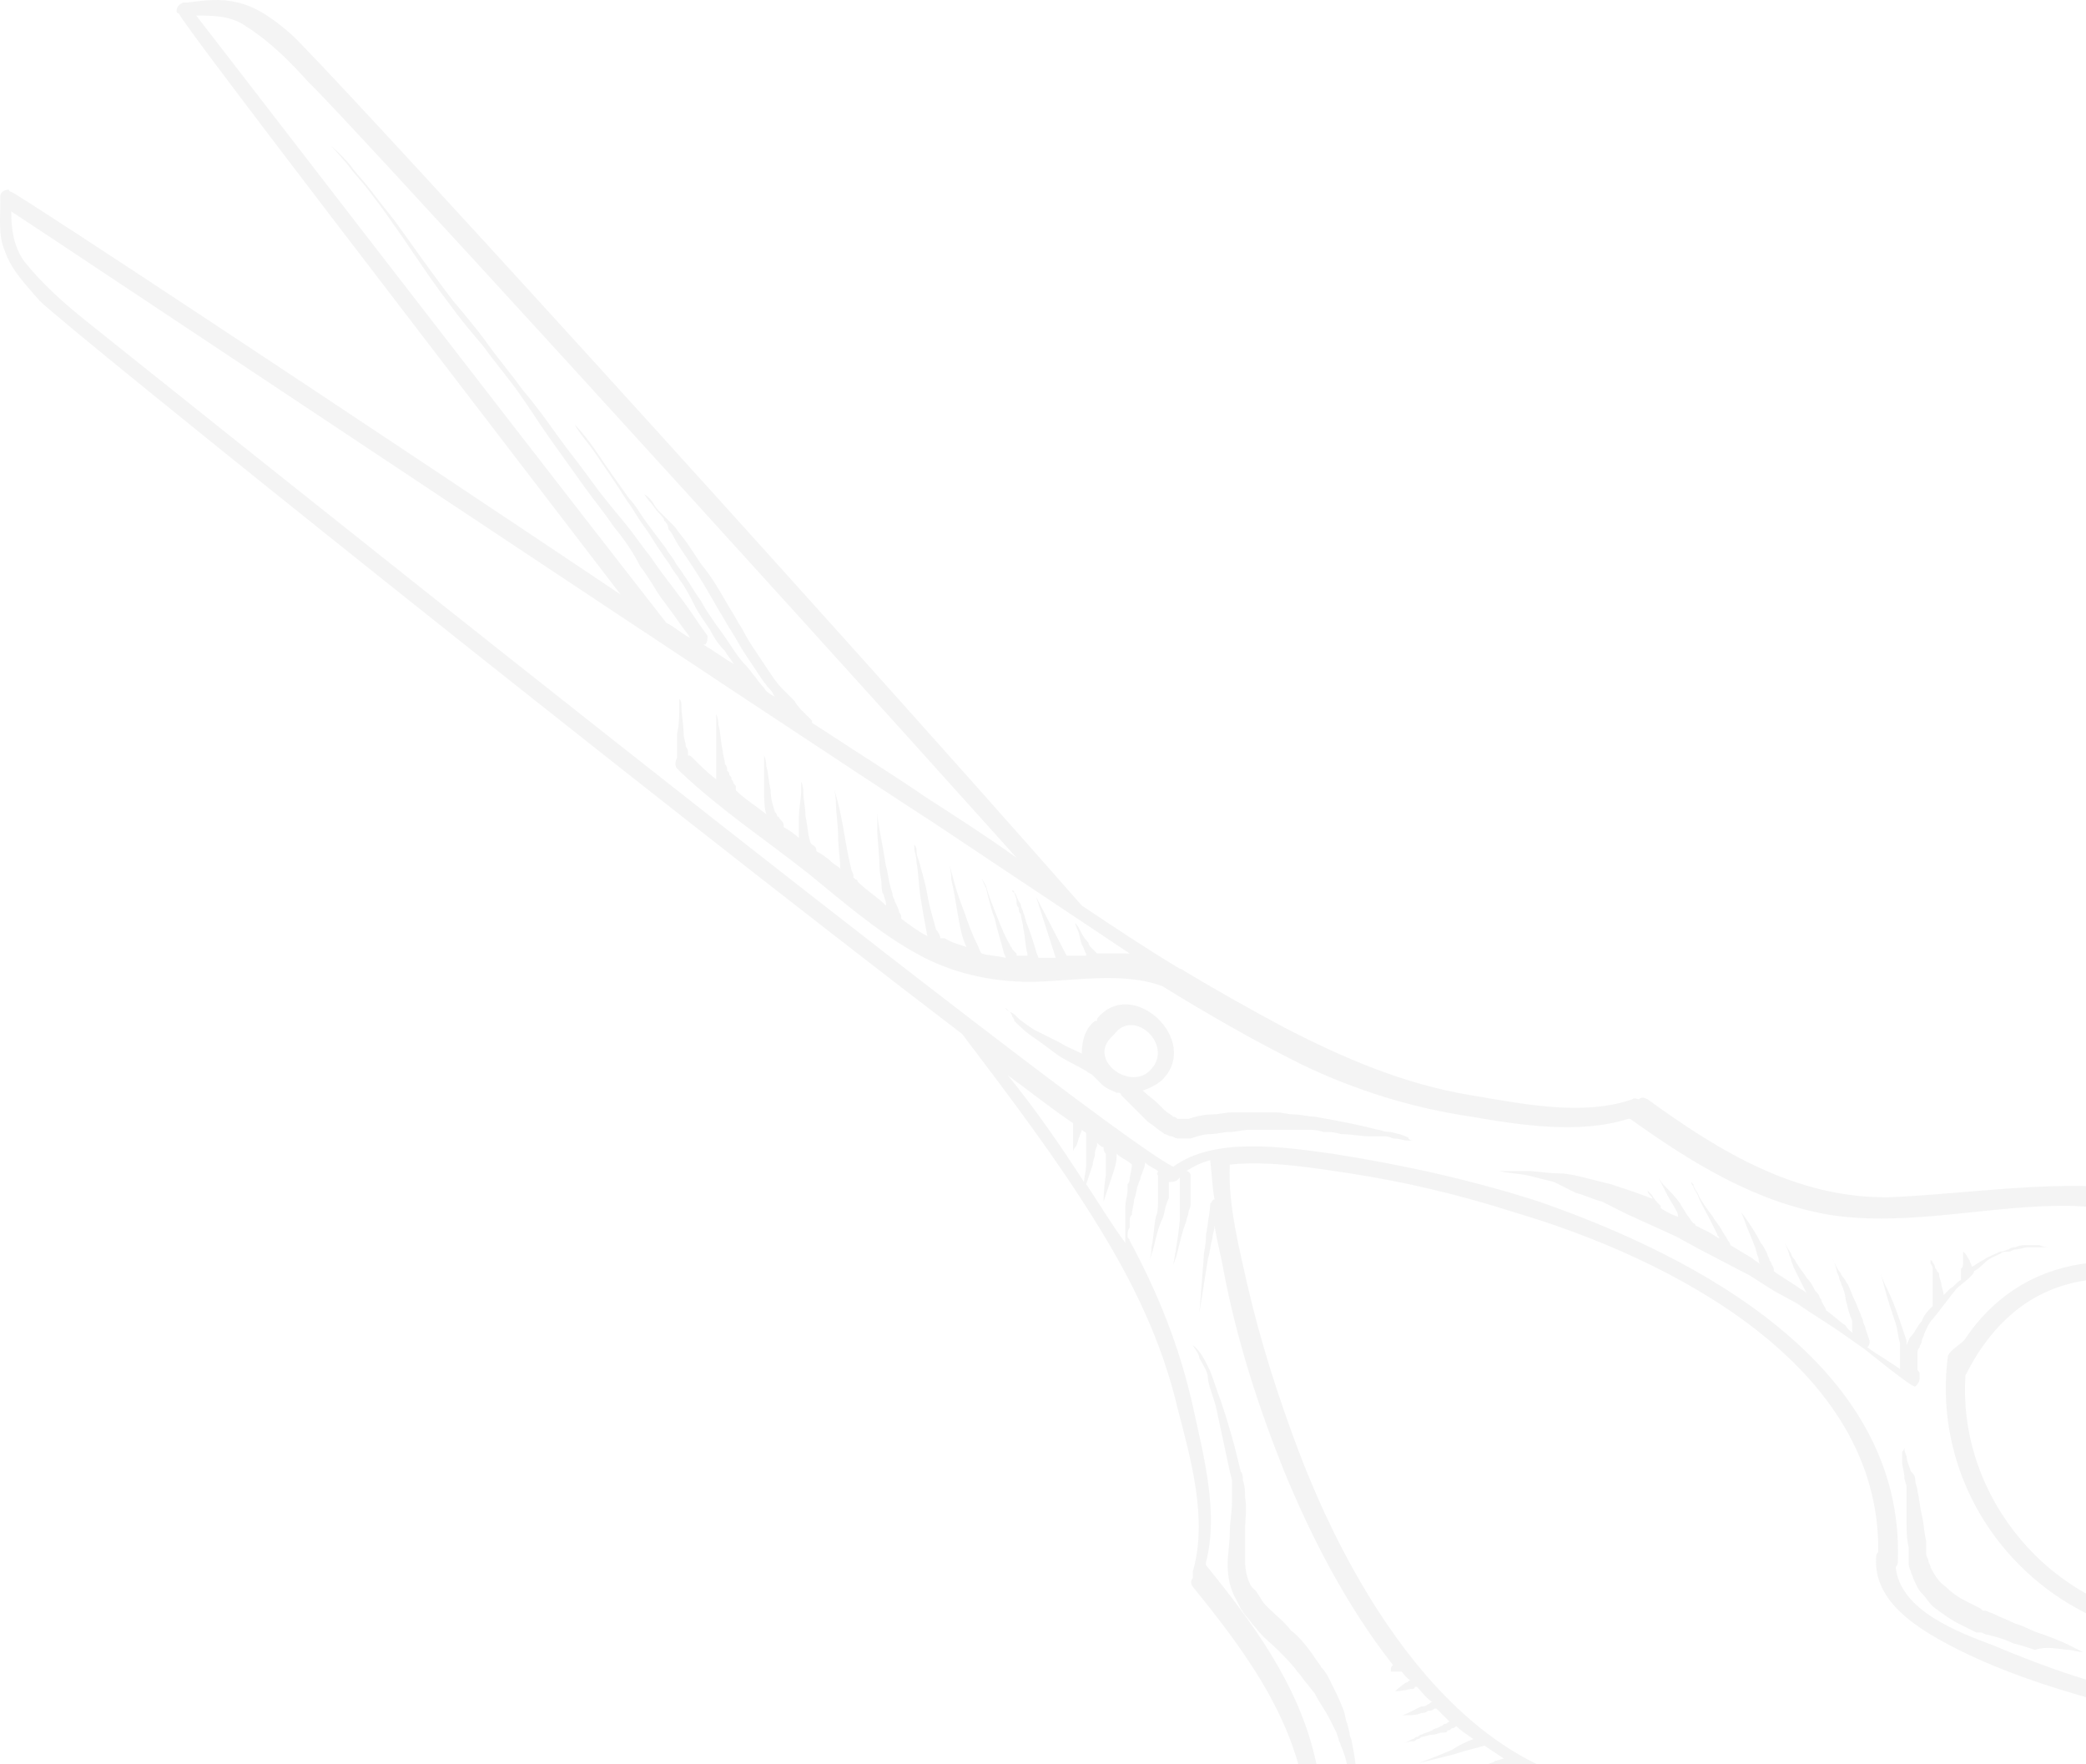
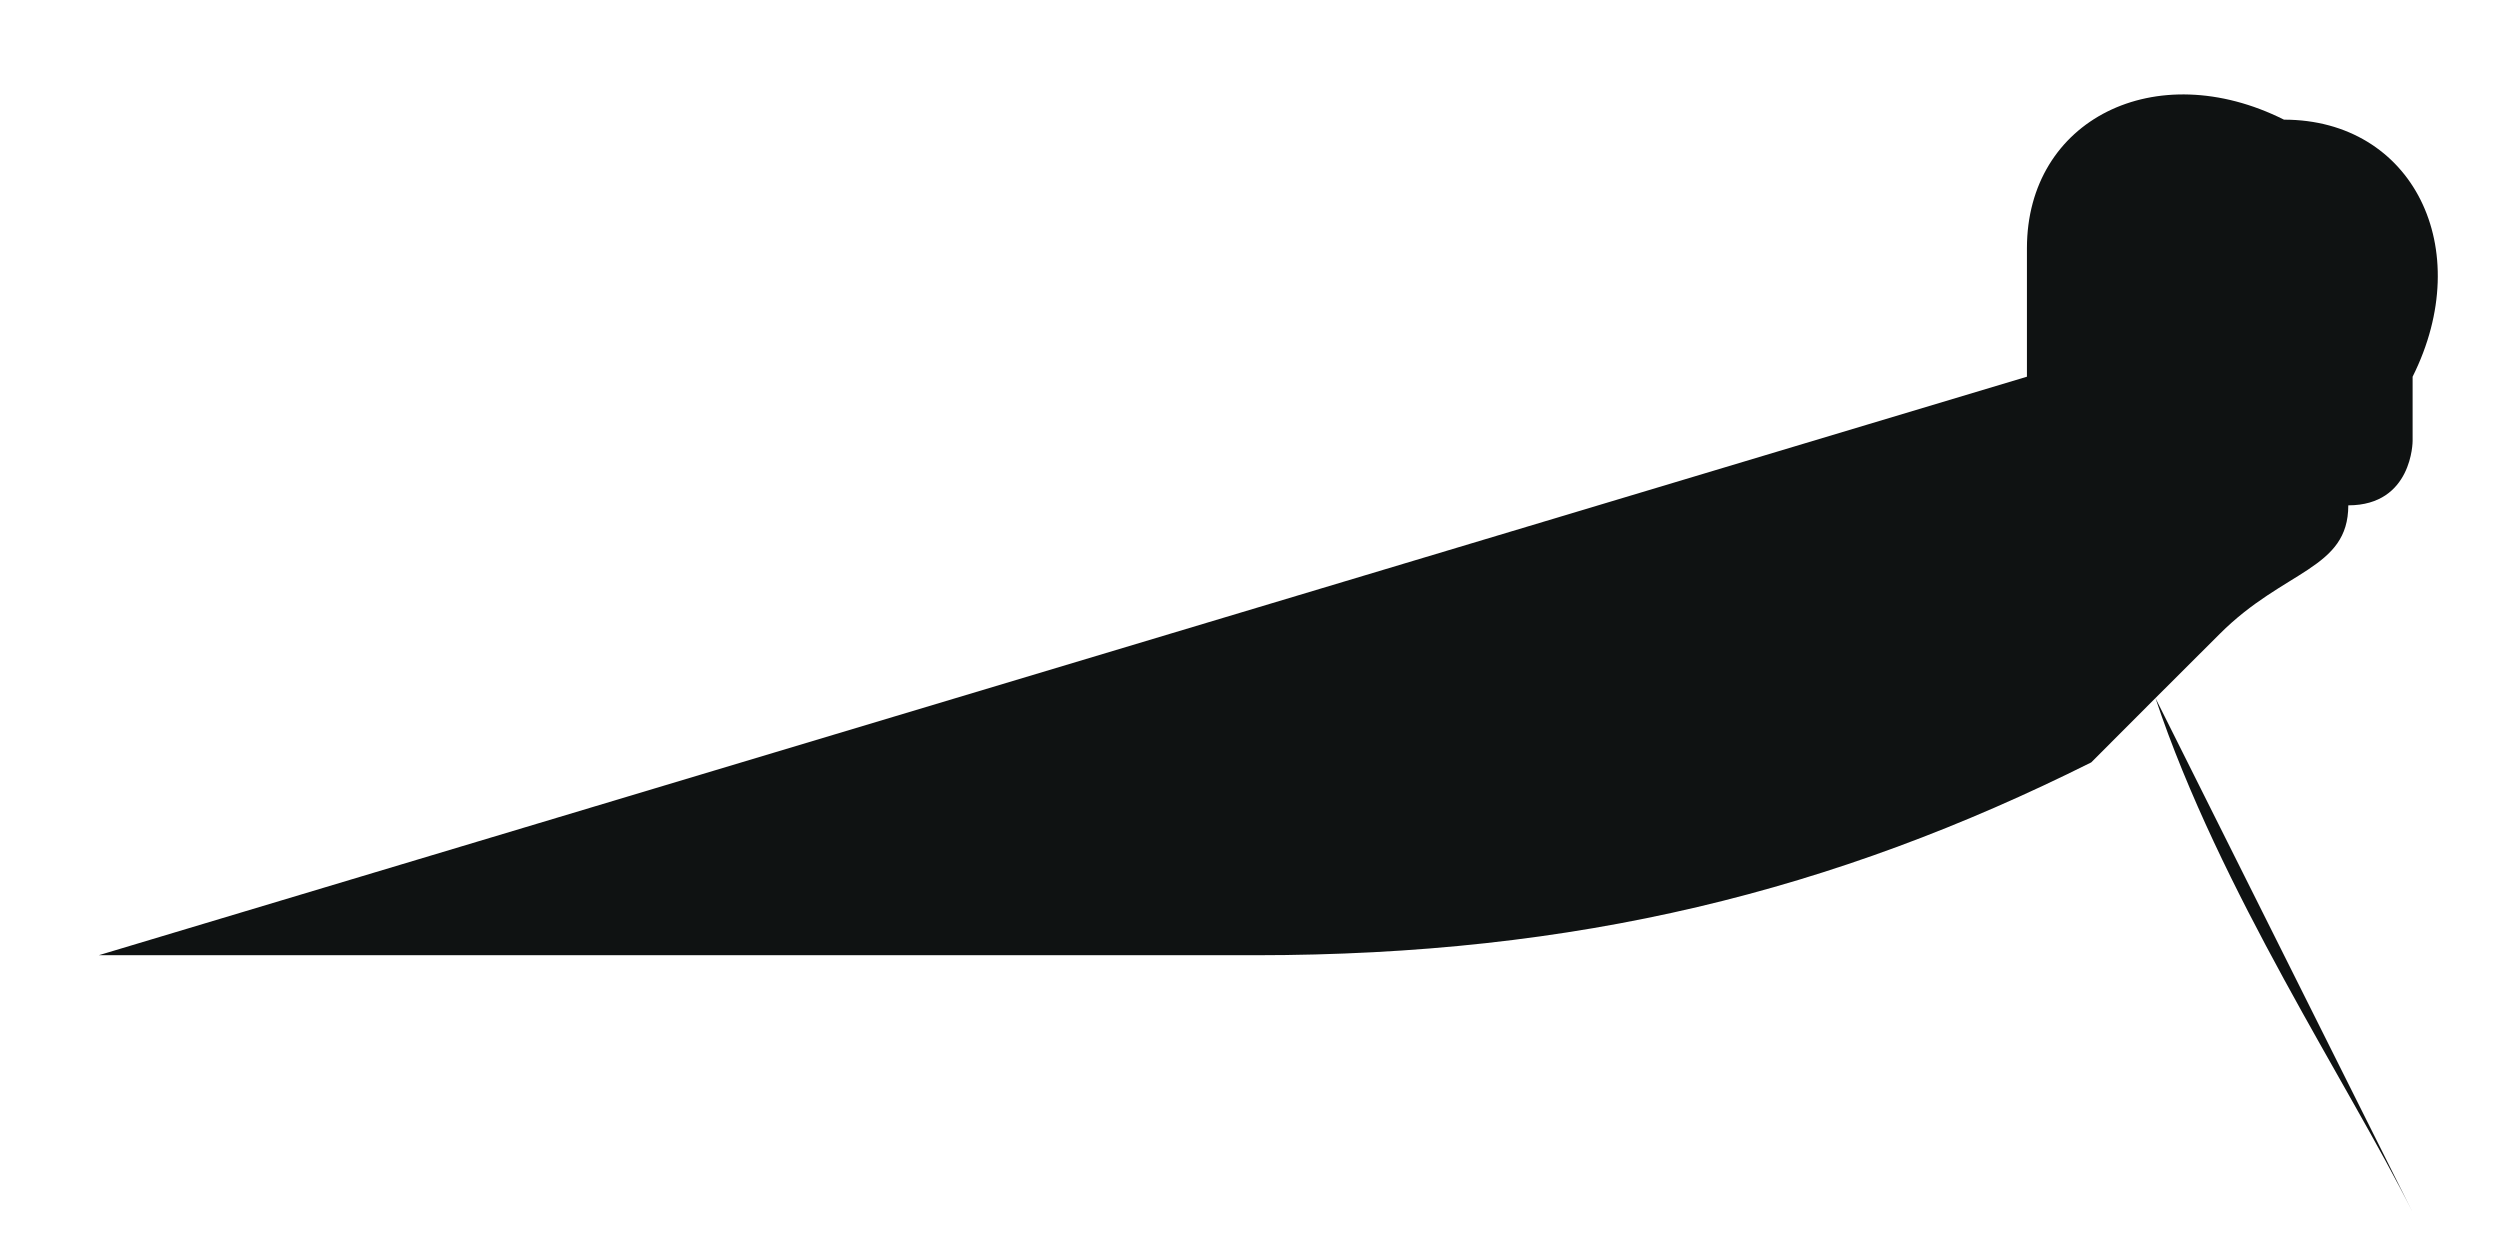
- <svg xmlns="http://www.w3.org/2000/svg" width="440" height="372" viewBox="0 0 440 372" fill="none">
-   <g opacity="0.05">
-     <path d="M562.798 312.186C557.749 316.776 553.618 321.366 547.192 324.12C539.389 327.332 530.669 327.332 522.866 324.12C525.62 308.514 520.571 294.285 509.555 283.269C494.867 268.581 477.884 256.189 457.689 252.058C437.952 247.927 418.674 251.599 398.938 252.517C379.201 252.976 362.677 242.878 347.531 231.862C346.613 231.403 346.154 231.403 345.695 231.862C345.236 231.862 344.777 231.403 344.318 231.862C333.761 235.534 320.909 232.78 309.893 230.944C296.124 228.649 283.272 223.141 270.879 216.715C263.994 213.043 256.65 208.912 249.765 204.782C249.765 204.782 249.306 204.323 248.847 204.323C241.962 200.192 235.078 195.602 228.193 191.012C171.737 126.753 67.545 12.464 61.12 6.956C57.907 4.202 54.235 1.448 50.104 0.53C46.432 -0.388 43.219 0.071 39.547 0.53C39.088 0.53 39.088 0.53 38.629 0.53C37.711 0.989 37.252 1.448 37.252 2.366C37.252 2.366 37.252 2.825 37.711 2.825C39.547 6.497 90.495 72.592 130.886 125.376C75.348 88.198 6.04 42.298 2.369 40.462C2.369 40.462 1.909 40.462 1.909 40.003C0.992 40.003 0.074 40.462 0.074 41.38C0.074 41.839 0.074 41.839 0.074 42.298C0.074 45.97 -0.385 49.642 0.992 52.855C2.368 56.986 5.581 60.199 8.335 63.412C14.302 69.379 135.017 166.226 202.948 218.092C213.046 231.403 223.144 244.714 231.865 258.943C239.208 270.876 245.175 283.269 248.388 297.039C251.142 307.596 254.814 320.448 251.601 331.463C251.601 331.922 251.601 332.381 251.601 332.84C251.142 333.299 251.142 334.217 251.601 334.676C263.535 349.364 275.01 364.97 275.928 384.706C276.846 404.443 274.092 423.721 279.6 443.457C285.108 463.653 298.877 479.718 314.483 493.488C326.417 504.044 341.105 507.716 356.71 504.044H357.169C361.759 502.667 366.808 501.29 370.939 498.537C375.07 495.783 378.742 491.193 381.496 487.062C381.496 487.062 381.496 486.603 381.955 486.603C393.43 466.407 391.594 442.539 384.25 421.426C383.332 419.131 382.414 416.836 381.496 414.541C380.119 407.197 373.234 400.771 368.644 395.263C361.3 387.001 351.203 379.658 340.187 377.363C340.187 377.363 340.187 377.363 340.187 376.904C306.68 372.773 284.649 334.676 273.633 305.301C269.502 294.285 265.83 282.81 263.076 270.876C261.699 264.451 258.945 254.353 259.404 245.632C268.125 244.714 278.223 246.55 284.649 247.468C296.583 249.304 308.057 252.058 319.532 255.73C352.121 265.368 396.643 287.859 396.184 327.332C395.725 327.791 395.725 328.25 395.725 328.709C395.266 337.889 404.446 343.397 411.331 347.069C420.969 352.118 431.985 355.79 442.083 358.544C464.115 364.97 488.9 364.97 507.26 348.905C507.719 348.905 507.719 348.446 507.719 348.446C509.555 346.61 514.145 348.905 516.44 349.364C519.194 350.282 521.489 350.741 524.702 350.741C532.045 350.741 539.848 347.987 546.733 345.692C558.667 341.561 569.683 333.758 573.814 321.366C576.568 314.022 569.683 306.219 562.798 312.186ZM41.383 3.284C45.055 3.284 48.727 3.284 51.94 5.579C56.989 8.792 61.12 12.923 65.25 17.513C71.217 23.021 158.426 118.491 214.423 180.914C207.997 176.324 201.571 172.193 195.145 168.062C190.555 164.849 181.834 159.341 171.278 152.456C171.278 152.456 171.278 152.456 171.278 151.997C171.278 151.997 170.819 151.538 169.442 150.161C168.983 149.702 168.065 148.784 167.606 147.866C167.147 147.408 166.688 146.949 166.229 146.49C165.77 146.031 165.311 145.572 164.852 145.113C163.934 144.195 163.016 142.818 162.098 141.441C161.18 140.064 160.262 138.687 159.344 137.31C158.426 135.933 157.508 134.556 156.59 132.72C155.672 131.343 154.754 129.507 153.836 128.13C152 124.917 150.164 121.704 147.869 118.95C146.951 117.573 146.033 116.196 145.115 114.819C144.197 113.442 143.279 112.524 142.361 111.147C141.902 110.688 141.443 110.229 140.984 109.77C140.525 109.311 140.066 108.852 139.607 108.393C138.689 107.475 138.23 107.016 137.771 106.098C136.853 104.721 135.935 104.262 135.935 104.262C135.935 104.262 136.394 105.18 137.312 106.098C137.771 106.557 138.23 107.475 139.148 108.393C139.607 108.852 140.066 109.311 140.066 109.77C140.525 110.229 140.984 110.688 140.984 111.606C141.902 112.524 142.361 113.901 143.279 115.278C144.197 116.655 145.115 118.032 146.033 119.409C147.869 122.163 149.705 125.376 151.541 128.589C152.459 129.966 153.377 131.802 154.295 133.179C155.213 134.556 156.131 136.392 157.049 137.769C157.967 139.146 158.885 140.523 159.803 141.9C160.721 143.277 161.639 144.654 162.557 145.572C163.016 146.031 163.016 146.49 163.475 146.949C162.557 146.49 161.639 146.031 161.18 145.113C161.18 145.113 160.262 144.195 159.344 142.818C158.885 142.359 157.967 140.982 157.049 140.064C156.131 139.146 155.213 137.769 154.295 136.392C153.377 135.015 152.459 133.638 151.082 131.802C150.164 130.425 148.787 128.589 147.869 126.753C146.492 124.917 145.574 123.081 144.197 121.245C143.738 120.327 142.82 119.409 142.361 118.491C141.902 117.573 140.984 116.655 140.525 115.737C139.148 113.901 137.771 112.065 136.394 110.229C135.017 108.393 134.099 106.557 132.722 105.18C130.427 101.967 128.132 98.754 126.296 96C124.46 93.246 122.624 90.951 121.247 89.575C119.87 88.198 119.412 87.279 119.412 87.279C119.412 87.279 119.87 88.198 121.247 89.575C122.165 91.41 124.001 93.246 125.837 96C127.673 98.754 129.968 101.967 132.263 105.639C133.64 107.475 134.558 109.311 135.935 111.147C137.312 112.983 138.23 114.819 139.607 116.655C140.066 117.573 140.984 118.491 141.443 119.409C141.902 120.327 142.82 121.245 143.279 122.163C144.656 123.999 145.574 125.835 146.492 127.671C147.41 129.507 148.787 131.343 149.705 132.72C150.623 134.556 151.541 135.933 152.918 137.31C153.377 138.228 154.295 139.146 154.754 140.064C152.459 138.687 150.623 137.31 148.328 135.933C148.328 135.933 148.328 135.933 148.787 135.933C149.246 135.474 149.246 134.556 149.246 134.097C149.246 134.097 147.869 132.261 146.033 129.507C145.115 128.13 143.738 126.294 142.361 124.458C140.984 122.622 139.148 120.327 137.312 117.573C135.476 115.278 133.64 112.524 131.345 109.77C129.05 107.016 126.755 104.262 124.46 101.049C122.165 97.836 119.871 95.082 117.576 91.869C115.281 88.656 112.986 85.444 110.232 82.231C107.937 79.018 105.183 75.805 102.888 72.592C100.593 69.379 97.839 66.166 95.544 63.412C90.954 57.445 86.823 51.478 83.151 46.429C81.315 44.134 79.479 41.839 78.102 40.003C76.725 38.167 74.889 36.331 73.971 34.954C71.676 32.2 69.84 30.823 69.84 30.823C69.84 30.823 71.217 32.2 73.512 34.954C74.43 36.331 76.266 38.167 77.643 40.003C79.02 41.839 80.856 44.134 82.692 46.888C86.364 51.937 90.036 57.904 94.626 63.871C96.921 67.084 99.216 69.838 101.97 73.051C104.265 76.264 107.019 79.477 109.314 82.69C111.609 85.903 113.904 89.575 116.199 92.787C118.494 96 120.788 99.213 123.083 102.426C125.378 105.639 127.673 108.393 129.509 111.147C131.804 113.901 133.64 116.655 135.017 119.409C136.853 121.704 138.23 124.458 139.607 126.294C140.984 128.13 142.361 129.966 143.279 131.343C144.197 132.72 145.115 133.638 145.574 134.556C143.738 133.638 142.361 132.261 140.525 131.343C98.298 77.182 43.219 5.579 41.383 3.284ZM212.587 226.813C217.636 230.485 222.226 234.157 226.357 236.911V237.37C226.357 237.829 226.357 237.829 226.357 238.288C226.357 238.747 226.357 239.206 226.357 239.665C226.357 240.583 226.357 241.501 226.357 241.96C226.357 242.419 226.357 242.878 226.357 242.878C226.357 242.878 226.357 242.419 226.816 241.96C227.275 241.501 227.275 240.583 227.734 239.665C227.734 239.206 228.193 238.747 228.193 238.288C228.652 238.747 229.111 238.747 229.111 239.206V239.665C229.111 239.665 229.111 239.665 229.111 240.124C229.111 240.583 229.111 241.042 229.111 241.501C229.111 241.96 229.111 242.419 229.111 243.337C229.111 243.796 229.111 244.714 229.111 245.632C229.111 247.009 228.652 248.386 228.652 249.304C223.603 241.501 218.554 234.157 212.587 226.813ZM229.111 249.763C229.111 249.304 229.111 249.763 229.111 249.763C229.57 248.386 230.029 247.009 230.488 245.632C230.488 244.714 230.947 244.255 230.947 243.337C230.947 242.419 231.406 241.96 231.406 241.501C231.406 241.042 231.406 241.042 231.406 241.042C231.865 241.501 232.324 241.96 232.783 241.96C232.783 242.419 232.783 242.878 233.242 243.337C233.242 243.337 233.242 243.796 233.242 244.255C233.242 245.173 233.242 246.55 233.242 247.927C232.783 250.681 232.783 253.435 232.783 253.435C232.783 253.435 233.701 250.681 234.619 247.927C235.078 246.55 235.537 245.173 235.537 243.796V243.337C236.454 244.255 237.832 244.714 238.749 245.632C238.749 245.632 238.749 246.55 238.29 248.386C238.29 248.845 238.29 249.304 237.831 249.763C237.831 250.222 237.831 250.681 237.831 251.14C237.831 252.058 237.372 253.435 237.372 254.353C237.372 255.271 237.372 256.648 237.372 257.566C237.372 258.025 237.372 258.484 237.372 258.943C237.372 259.402 237.372 259.861 237.372 260.32C237.372 261.238 237.372 261.697 237.372 262.156C234.619 258.484 231.865 253.894 229.111 249.763ZM256.191 252.976C255.732 252.976 255.732 253.435 255.273 253.894C255.273 253.894 255.273 255.271 254.814 257.566C254.814 258.484 254.355 259.861 254.355 261.238C254.355 262.615 253.896 263.992 253.896 265.368C253.437 271.335 252.978 276.843 252.978 276.843C252.978 276.843 253.896 271.335 254.814 265.368C255.273 263.992 255.273 262.615 255.732 261.238C255.732 260.32 256.191 259.402 256.191 258.484C256.65 261.697 257.568 264.91 258.027 267.663C260.781 282.351 265.371 296.58 270.879 310.35C276.387 323.661 283.731 338.348 293.829 351.2C293.37 351.659 293.37 351.659 293.37 352.118C293.37 352.577 293.37 352.577 293.37 352.577C293.37 352.577 293.37 352.577 293.829 352.577C294.288 352.577 294.288 352.577 294.747 352.577H295.206H295.664C296.124 353.036 296.582 353.954 297.5 354.413C297.041 354.413 297.042 354.872 296.582 354.872C295.206 355.79 294.288 356.708 294.288 356.708C294.288 356.708 295.665 356.708 297.5 356.249C297.959 356.249 298.418 356.249 298.418 355.79H298.877C299.795 356.708 300.713 358.085 302.09 359.003C301.631 359.003 301.631 359.462 301.172 359.462C300.713 359.921 300.254 359.921 299.795 359.921C298.877 360.38 297.959 360.839 297.042 361.298C296.124 361.757 295.664 361.757 295.664 361.757C295.664 361.757 296.124 361.757 297.042 361.757C297.959 361.757 298.877 361.757 299.795 361.298C300.254 361.298 300.713 361.298 301.172 360.839C301.631 360.839 302.09 360.839 302.549 360.38H303.008C303.926 361.298 304.844 362.216 305.762 363.134C305.303 363.134 305.303 363.593 304.844 363.593C304.385 363.593 304.385 364.052 303.926 364.052C303.467 364.511 302.549 364.511 302.09 364.97C301.172 365.429 300.713 365.429 299.795 365.888C299.336 365.888 299.336 366.347 298.877 366.347C298.418 366.347 298.418 366.806 297.959 366.806C297.041 367.265 296.124 367.724 296.124 367.724C296.124 367.724 297.041 367.265 297.959 367.265C298.418 367.265 298.418 367.265 298.877 366.806C299.336 366.806 299.336 366.806 299.795 366.347C300.713 366.347 301.172 365.888 302.09 365.888C303.008 365.888 303.467 365.429 304.385 365.429C304.844 365.429 305.303 365.429 305.303 364.97C305.762 364.97 305.762 364.97 306.221 364.511C306.68 364.511 306.68 364.511 307.139 364.052C308.057 364.97 309.434 365.888 310.811 366.806C309.434 367.265 307.598 368.183 306.221 369.101C303.008 370.478 299.336 371.855 299.336 371.855C299.336 371.855 303.008 370.937 306.68 370.019C309.434 369.101 311.729 368.642 313.106 368.183C314.483 369.101 315.86 370.019 317.237 370.937C316.778 370.937 315.86 371.396 315.401 371.396C314.942 371.855 314.024 371.855 313.565 372.314C313.106 372.773 312.188 372.773 311.729 373.232C308.975 374.609 306.68 376.445 304.385 377.363C303.467 377.822 302.549 378.281 302.09 378.281C301.631 378.281 301.172 378.74 301.172 378.74C301.172 378.74 301.631 378.74 302.09 378.74C302.549 378.74 303.467 378.281 304.844 377.822C307.139 376.904 309.893 375.986 312.647 374.609C313.565 374.15 314.024 374.15 314.483 373.691C314.942 373.232 315.86 373.232 316.319 373.232C316.778 373.232 317.696 372.773 318.155 372.773C318.614 372.773 319.532 372.773 319.991 372.773C320.45 372.773 320.909 372.773 321.368 372.773C326.417 375.527 331.925 377.363 337.433 378.74H337.892C347.99 380.576 356.71 386.083 364.054 393.427C367.267 396.64 372.775 402.148 375.988 407.197H375.529C377.824 412.705 380.119 418.213 381.955 423.721C387.922 442.998 389.758 465.03 376.447 482.013C375.988 482.472 375.988 482.472 375.988 482.931C373.693 486.603 370.021 490.275 366.349 493.029C363.595 494.865 358.087 496.242 354.416 497.16C345.236 499.454 335.597 499.454 326.876 494.865C318.155 490.734 312.188 483.849 305.762 476.964C297.959 468.702 289.698 459.981 285.567 448.965C282.354 440.245 280.059 431.524 279.141 422.344C277.305 405.361 281.436 387.001 277.305 370.478C273.633 354.872 263.994 342.02 254.355 330.086V329.627C257.109 319.071 253.896 307.137 251.601 296.58C248.847 284.187 244.257 272.712 238.29 261.697C238.29 261.238 237.831 261.238 237.831 260.779C237.831 260.32 237.831 259.402 238.29 258.943C238.29 258.484 238.29 258.025 238.29 257.566C238.29 257.107 238.29 256.648 238.749 256.189C238.749 255.271 239.208 253.894 239.208 252.976C239.667 252.058 239.667 250.681 240.126 249.763C240.126 249.304 240.585 248.845 240.585 248.386C240.585 247.927 241.044 247.468 241.044 247.009C241.503 246.091 241.503 245.632 241.503 245.173C242.421 246.091 243.798 246.55 244.257 247.009C244.257 247.468 243.798 247.468 244.257 247.927C244.257 247.927 244.257 248.386 244.257 248.845C244.257 249.304 244.257 250.222 244.257 250.681C244.257 251.14 244.257 251.599 244.257 252.058C244.257 252.517 244.257 252.976 244.257 253.435C244.257 254.353 244.257 255.73 243.798 256.648C243.339 258.943 243.339 261.238 242.88 263.074C242.88 264.91 242.421 265.827 242.421 265.827C242.421 265.827 242.88 264.91 243.339 263.074C243.798 261.238 244.257 258.943 245.175 257.107C245.634 256.189 245.634 254.812 246.093 253.894C246.093 253.435 246.552 252.976 246.552 252.517C246.552 252.058 246.552 251.599 246.552 251.14C246.552 250.681 246.552 249.763 246.552 249.304C247.011 249.304 247.929 249.304 248.388 248.845L248.847 248.386C248.847 248.386 248.847 248.845 248.847 249.304C248.847 249.763 248.847 249.763 248.847 250.222C248.847 250.681 248.847 250.681 248.847 251.14C248.847 251.599 248.847 252.058 248.847 252.517C248.847 252.976 248.847 253.435 248.847 253.894C248.847 254.353 248.847 254.812 248.847 255.73C248.847 256.189 248.847 256.648 248.847 257.566C248.388 262.156 247.47 266.745 247.47 266.745C247.47 266.745 247.929 265.827 248.388 263.992C248.847 262.156 249.306 259.861 250.224 257.566C250.224 257.107 250.683 256.189 250.683 255.73C250.683 255.271 251.142 254.812 251.142 253.894C251.142 253.435 251.142 252.976 251.142 252.517C251.142 252.058 251.142 251.599 251.142 251.14C251.142 250.681 251.142 250.222 251.142 249.763C251.142 249.304 251.142 249.304 251.142 248.845C251.142 248.386 251.142 247.927 251.142 247.927C251.142 247.468 250.683 247.009 250.224 247.009C251.601 246.091 253.437 245.173 255.273 244.714C255.732 248.845 255.732 250.681 256.191 252.976ZM569.224 322.743C563.257 336.512 548.569 341.102 535.717 345.233C529.292 347.069 522.866 347.528 516.44 345.692C513.227 344.774 509.096 343.397 506.342 345.692C505.883 346.151 505.883 346.151 505.883 346.61C505.424 346.61 505.424 346.61 504.965 347.069C488.9 361.298 466.869 360.839 447.132 356.249C437.952 353.954 429.231 350.741 420.51 347.069C413.167 344.315 400.774 339.725 399.856 330.545C400.315 330.086 400.315 329.627 400.315 329.168C401.692 287.859 357.628 264.91 324.581 253.435C310.352 248.845 295.665 245.632 280.977 243.337C270.879 241.96 256.191 239.665 247.47 246.091C230.029 237.37 27.154 74.887 17.974 67.543C13.384 63.871 8.794 59.74 5.122 55.15C2.827 51.937 2.369 48.265 2.369 44.593C6.04 46.888 168.524 155.21 196.981 173.57C210.751 182.75 224.521 191.93 238.29 201.11C235.996 201.11 233.701 201.11 231.406 201.11L230.947 200.651L230.488 200.192C230.029 199.733 229.57 199.274 229.57 198.815C228.652 197.897 228.193 196.979 227.734 196.061C227.275 195.143 226.816 194.684 226.816 194.684C226.816 194.684 226.816 195.143 227.275 196.061C227.734 196.979 227.734 197.897 228.193 199.274C228.652 199.733 228.652 200.651 229.111 201.11C229.111 201.11 229.111 201.11 229.111 201.569C228.193 201.569 227.734 201.569 226.816 201.569C226.357 201.569 225.898 201.569 224.98 201.569L218.554 189.176L222.685 202.028C221.308 202.028 220.39 202.028 219.013 202.028C219.013 201.569 218.554 201.11 218.554 200.651C218.095 199.274 217.636 197.438 216.718 195.143C216.259 194.225 216.259 193.307 215.8 192.389C215.8 191.93 215.341 191.471 215.341 191.012C215.341 190.553 214.882 190.094 214.882 190.094C214.423 189.176 214.423 188.717 213.964 188.258C213.964 187.799 213.505 187.799 213.505 187.799C213.505 187.799 213.505 188.258 213.964 188.258C213.964 188.717 214.423 189.176 214.423 190.094C214.423 190.553 214.423 191.012 214.882 191.471C214.882 191.93 214.882 192.389 215.341 192.848C215.341 193.766 215.8 194.684 215.8 195.602C216.259 197.438 216.259 199.733 216.718 201.11V201.569C215.8 201.569 215.341 201.569 214.423 201.569V201.11C214.423 201.11 214.423 201.11 213.964 200.651L213.505 200.192C213.505 199.733 213.046 199.733 213.046 199.274C212.128 197.897 211.21 195.602 210.292 193.307C209.374 191.012 208.456 188.717 207.997 186.881C207.538 185.963 207.079 185.504 207.079 185.045C206.62 184.586 206.62 184.127 206.62 184.127C206.62 184.127 206.62 184.586 207.079 185.045C207.079 185.504 207.538 186.422 207.997 187.34C208.456 189.176 208.915 191.471 209.833 193.766C210.292 196.061 211.21 198.815 211.669 200.651C211.669 201.11 212.128 201.569 212.128 202.028C210.292 201.569 208.456 201.569 207.079 201.11C206.62 200.651 206.62 200.192 206.161 199.274C205.243 197.438 204.325 195.143 203.407 192.389C202.489 190.094 201.571 187.34 201.112 185.504C200.653 183.668 200.194 182.291 200.194 182.291C200.194 182.291 200.653 183.668 200.653 185.504C201.112 187.34 201.571 190.094 202.03 192.848C202.489 195.602 202.948 197.897 203.866 199.733C202.489 199.274 200.653 198.815 199.276 197.897C199.276 197.897 199.276 197.897 198.817 197.897C198.817 197.897 198.817 197.897 198.358 197.897C198.358 197.438 197.899 196.52 197.44 196.061C196.981 194.225 196.063 191.471 195.604 188.717C195.145 185.963 194.227 183.209 193.768 181.373C193.309 180.455 193.309 179.537 193.309 179.078C193.309 178.619 192.85 178.16 192.85 178.16C192.85 178.16 192.85 178.619 192.85 179.078C192.85 179.537 193.309 180.455 193.309 181.832C193.768 184.127 193.768 186.881 194.227 189.635C194.686 192.389 195.145 195.143 195.604 197.438C193.768 196.52 191.932 195.143 190.096 193.766C190.096 193.766 190.096 193.766 190.096 193.307C190.096 193.307 190.096 192.848 189.637 192.389C189.637 191.93 189.178 191.012 188.719 190.094C188.719 189.635 188.26 189.176 188.26 188.717C188.26 188.258 187.801 187.34 187.801 186.881C187.342 185.504 187.342 184.127 186.883 182.75C186.424 179.996 185.965 177.242 185.506 174.947C185.047 172.652 185.047 171.275 185.047 171.275C185.047 171.275 185.047 172.652 185.047 174.947C185.047 177.242 185.506 179.996 185.506 182.75C185.506 184.127 185.965 185.504 185.965 186.881C185.965 187.34 185.965 188.258 186.424 188.717C186.424 189.176 186.883 190.094 186.883 190.553V191.012C185.047 189.176 182.752 187.799 180.916 185.963C180.916 185.963 180.916 185.504 180.457 185.504L179.998 185.045V184.586C179.998 184.127 179.539 183.668 179.539 183.209C179.081 181.373 178.621 179.078 178.163 176.324C177.704 173.57 177.245 171.275 176.786 169.439C176.327 167.603 175.868 166.226 175.868 166.226C175.868 166.226 176.327 167.603 176.327 169.439C176.327 171.275 176.786 174.029 176.786 176.324C176.786 178.619 177.245 181.373 177.245 183.209C176.786 182.75 175.868 182.291 175.409 181.832C174.491 180.914 173.114 179.996 172.196 179.537C172.196 179.078 172.196 178.619 171.278 178.16C171.278 178.16 170.819 177.701 170.819 177.242C170.36 175.865 170.36 174.029 169.901 172.193C169.901 170.357 169.442 168.521 169.442 167.144C169.442 165.767 168.983 164.849 168.983 164.849C168.983 164.849 168.983 165.767 168.983 167.144C168.983 168.521 168.524 170.357 168.524 172.193C168.524 174.029 168.524 175.406 168.524 176.783C167.606 175.865 166.229 174.947 165.311 174.488C165.311 174.029 165.311 173.57 164.852 173.111C164.852 173.111 164.852 173.111 164.393 172.652C164.393 172.652 164.393 172.193 163.934 172.193C163.934 172.193 163.934 171.734 163.475 171.275C163.016 169.898 162.557 168.521 162.557 166.685C162.098 164.849 162.098 163.013 161.639 161.636C161.639 160.259 161.18 159.341 161.18 159.341C161.18 159.341 161.18 160.259 161.18 161.636C161.18 163.013 161.18 164.849 161.18 166.685C161.18 168.521 161.18 170.357 161.639 171.734C159.344 169.898 157.049 168.521 155.213 166.685C155.213 166.226 155.213 165.767 155.213 165.767C155.213 165.767 155.213 165.767 154.754 165.308C154.754 165.308 154.754 164.849 154.295 164.39C154.295 163.931 154.295 163.931 153.836 163.472C153.836 163.013 153.836 163.013 153.377 162.554C153.377 162.095 153.377 161.636 152.918 161.177C152.918 160.259 152.459 159.341 152.459 158.423C152 156.587 152 154.292 151.541 152.915C151.541 151.538 151.082 150.62 151.082 150.62C151.082 150.62 151.082 151.538 151.082 152.915C151.082 154.292 151.082 156.587 151.082 158.423C151.082 159.341 151.082 160.259 151.082 161.177C151.082 161.636 151.082 162.095 151.082 162.554C151.082 163.013 151.082 163.472 151.082 163.931C151.082 163.931 151.082 163.931 151.082 164.39C149.246 163.013 147.41 161.177 146.033 159.8C145.574 159.341 145.574 159.341 145.115 159.341V158.882C145.115 158.423 145.115 157.964 144.656 157.505C144.656 156.587 144.197 155.669 144.197 154.751C144.197 152.915 143.738 150.62 143.738 149.243C143.738 148.326 143.738 147.867 143.279 147.408C143.279 146.949 143.279 146.949 143.279 146.949V147.408C143.279 147.867 143.279 148.326 143.279 149.243C143.279 150.62 143.279 152.915 142.82 154.751C142.82 155.669 142.82 156.587 142.82 157.505C142.82 157.964 142.82 158.423 142.82 158.882C142.82 159.341 142.82 159.8 142.82 159.8C142.361 160.718 142.361 161.636 142.82 162.095L143.279 162.554L143.738 163.013C152 170.816 161.639 177.242 170.36 184.127C177.704 190.094 185.047 196.52 193.309 201.11C200.653 205.241 208.915 207.076 217.177 207.076C225.898 207.076 236.454 204.782 245.175 207.994C254.814 213.961 264.453 219.469 274.551 224.518C286.026 230.026 297.959 233.698 310.352 235.534C320.909 237.37 333.302 239.206 343.4 235.993H343.859C356.71 245.173 370.021 253.435 385.627 256.189C402.61 258.943 420.51 253.894 437.493 254.353C446.673 254.812 455.853 256.189 464.574 258.943C475.589 262.156 485.228 269.499 493.949 277.302C501.293 283.269 508.178 289.236 513.227 297.498C518.276 305.76 518.735 315.399 517.358 324.578C517.358 325.037 517.358 325.955 517.817 325.955C517.817 326.873 517.817 327.332 518.735 327.791C528.374 332.381 538.93 331.922 548.569 327.791C552.7 325.955 556.372 323.66 559.585 320.448C561.421 318.612 562.798 316.776 565.093 315.399C572.437 309.891 570.142 321.366 569.224 322.743Z" fill="#0F1212" />
-     <path d="M470.999 273.171C451.721 262.614 427.854 262.614 414.543 282.351C414.084 283.269 411.33 284.646 410.871 286.023C407.199 314.48 426.936 340.184 454.934 345.233C471.917 348.446 496.702 341.102 503.128 323.201C510.931 301.629 487.522 282.351 470.999 273.171ZM500.374 319.07C497.161 336.512 473.753 343.397 458.606 342.02C432.443 339.266 413.166 315.857 414.543 290.613C414.543 290.613 414.543 290.613 414.543 290.154C419.133 280.974 426.018 273.63 436.115 270.876C445.754 268.122 456.311 270.876 465.032 275.007C480.638 281.892 504.046 299.334 500.374 319.07Z" fill="#0F1212" />
-     <path d="M401.691 305.3C401.691 305.3 401.691 305.759 401.232 306.218C401.232 306.677 401.232 307.595 401.232 308.513C401.232 309.431 401.691 310.349 401.691 311.726C401.691 312.185 402.15 313.103 402.15 313.562C402.15 314.021 402.15 314.939 402.15 315.857C402.15 317.234 402.15 319.07 402.15 320.906C402.15 322.742 402.15 324.578 402.609 326.414C402.609 326.873 402.609 327.332 402.609 327.791V328.709V329.627C402.609 330.086 402.609 330.545 403.068 331.463C403.068 331.922 403.527 332.381 403.527 332.84C403.986 333.758 404.445 335.135 405.363 336.053C406.281 336.971 406.74 337.889 407.658 338.807C409.494 340.184 411.33 341.561 413.166 342.479C414.084 342.938 415.002 343.397 415.92 343.856L416.837 344.315H417.297H417.755C418.214 344.315 418.673 344.774 419.132 344.774C420.968 345.233 422.804 345.692 424.64 346.61C426.476 347.069 427.853 347.528 429.23 347.987C431.984 347.069 434.738 347.987 436.574 347.987C438.41 348.446 439.328 348.446 439.328 348.446C439.328 348.446 438.41 347.987 436.574 347.069C434.738 346.151 432.443 345.233 429.689 344.315C428.312 343.856 426.935 342.938 425.099 342.479C423.263 341.561 421.886 341.102 420.05 340.184C419.591 340.184 419.132 339.725 418.673 339.725H418.214L417.755 339.266C416.838 338.807 415.92 338.348 415.002 337.889C413.166 336.971 411.789 336.053 410.412 334.676C409.035 333.758 408.117 332.381 407.199 330.545C407.199 330.086 406.74 329.627 406.74 329.168C406.74 328.709 406.281 328.25 406.281 327.791V327.332V326.414C406.281 325.955 406.281 325.496 406.281 325.037C405.822 323.201 405.822 321.365 405.363 319.529C404.904 317.693 404.904 316.316 404.445 314.48C404.445 313.562 403.986 313.103 403.986 312.185C403.986 311.267 403.527 310.808 403.068 310.349C402.609 308.972 402.15 308.054 402.15 307.136C401.691 306.218 401.691 305.759 401.691 305.3Z" fill="#0F1212" />
-     <path d="M369.102 269.04L374.151 272.253L379.2 275.007C382.413 277.302 385.626 279.138 388.839 281.433L393.429 284.646C393.429 284.646 403.527 292.908 403.986 292.449C404.445 291.99 404.904 291.531 404.904 290.613V290.154C404.904 290.154 404.904 290.154 404.904 289.695C404.904 289.236 404.445 289.236 404.445 288.777C404.445 288.318 404.445 287.859 404.445 286.941C404.445 286.482 404.445 286.023 404.445 285.564C404.445 285.105 404.445 284.646 404.904 284.187C404.904 283.728 405.363 283.269 405.363 282.81C405.363 282.351 405.822 281.892 405.822 281.433C406.281 280.515 406.74 279.138 407.658 278.22C408.117 277.761 412.248 272.253 412.707 271.794C413.625 270.876 416.379 269.04 416.379 268.122C417.297 267.663 418.215 266.745 418.674 266.286C419.592 265.368 420.969 264.909 421.887 264.45C422.346 263.991 422.805 263.991 423.723 263.991C424.181 263.991 424.641 263.532 425.099 263.532C426.017 263.532 426.935 263.073 427.853 263.073C428.771 263.073 429.23 263.073 430.148 263.073C431.525 263.073 431.984 263.073 431.984 263.073C431.984 263.073 431.066 263.073 430.148 262.614C429.689 262.614 428.771 262.614 427.853 262.614C426.935 262.614 426.017 262.614 425.099 263.073C424.641 263.073 424.181 263.073 423.723 263.532C423.264 263.532 422.805 263.991 421.887 263.991C420.969 264.45 419.592 264.909 418.215 265.827C417.297 266.286 416.838 266.745 415.92 267.204C415.92 266.745 415.461 266.286 415.461 265.827C415.002 265.368 415.002 264.909 414.543 264.45C414.084 263.991 414.084 263.991 414.084 263.991C414.084 263.991 414.084 264.45 414.084 264.909C414.084 265.368 414.084 265.827 414.084 266.286C414.084 266.745 414.084 267.204 413.625 267.663C413.625 268.122 413.625 268.581 413.625 268.581C413.625 268.581 413.625 269.04 413.625 269.499C413.625 269.499 413.625 269.499 413.625 269.958C412.707 270.417 412.248 271.335 411.33 271.794C410.871 272.253 410.412 272.712 409.953 273.171C409.953 272.253 409.494 271.335 409.494 270.876C409.494 270.417 409.035 269.499 409.035 269.04C409.035 268.581 409.035 268.581 408.576 268.122C408.576 267.663 408.117 267.663 408.117 267.204C408.117 266.745 407.658 266.286 407.658 266.286C407.658 265.827 407.199 265.827 407.199 265.827C407.199 265.827 407.199 265.827 407.199 266.286C407.199 266.745 407.658 266.745 407.658 267.663C407.658 268.122 407.658 268.122 407.658 268.581C407.658 269.04 407.658 269.04 407.658 269.499C407.658 269.958 407.658 270.876 407.658 271.335C407.658 272.712 407.658 274.089 407.658 275.007V275.466C406.74 276.384 405.822 277.302 405.363 278.679C404.445 279.597 403.986 280.974 403.068 281.892C402.609 282.351 402.609 282.81 402.15 283.728C402.15 283.269 402.15 283.269 402.15 282.81C401.691 281.433 401.232 280.056 400.773 278.679C399.855 275.925 398.937 273.63 398.019 271.794C397.101 269.958 396.642 268.581 396.642 268.581C396.642 268.581 397.101 269.958 397.56 271.794C398.019 273.63 398.937 276.384 399.855 279.138C400.314 280.515 400.314 281.892 400.773 283.269C400.773 283.728 400.773 284.646 400.773 285.105C400.773 285.564 400.773 286.023 400.773 286.482C400.773 286.941 400.773 287.4 400.773 287.859C400.773 288.318 400.773 288.318 400.773 288.777C400.314 288.318 395.724 285.564 393.888 284.187C394.347 283.728 394.347 283.269 394.347 282.81C394.347 282.81 393.888 281.433 393.429 280.056C393.429 279.597 392.97 279.138 392.97 278.679C392.97 278.22 392.511 277.761 392.511 277.302C392.052 276.384 391.593 275.007 391.134 274.089C390.675 273.171 390.216 271.794 389.757 270.876C389.298 270.417 389.298 269.958 388.839 269.499C388.38 269.04 388.38 268.581 387.921 268.122C387.003 266.745 386.544 265.368 386.544 265.368C386.544 265.368 387.003 266.286 387.462 268.122C387.462 268.581 387.921 269.04 387.921 269.499C387.921 269.958 388.38 270.417 388.38 270.876C388.839 271.794 389.298 273.171 389.298 274.089C389.757 275.466 389.757 276.384 390.216 277.302C390.216 277.761 390.675 278.22 390.675 278.679C390.675 279.138 390.675 279.597 390.675 280.056C390.675 280.515 390.675 281.433 391.134 281.433C390.675 280.974 389.757 280.515 389.298 279.597C387.921 278.679 386.544 277.302 385.167 276.384C385.167 275.925 384.708 275.466 384.249 274.548C384.249 274.089 383.79 273.63 383.79 273.63C383.79 273.171 383.331 272.712 382.872 272.253C382.413 271.335 381.954 270.417 381.036 269.499C380.577 268.581 379.659 267.663 379.2 266.745C378.741 266.286 378.741 265.827 378.282 265.368C377.823 264.909 377.823 264.45 377.823 264.45C376.905 263.073 376.446 262.155 376.446 262.155C376.446 262.155 376.905 263.073 377.364 264.45C377.364 264.909 377.823 265.368 377.823 265.827C377.823 266.286 378.282 266.745 378.282 267.204C378.741 268.122 379.2 269.04 379.659 269.958C380.118 270.876 380.577 271.794 381.036 272.712C381.036 272.712 381.036 273.171 381.495 273.171C381.036 272.712 380.577 272.253 379.659 271.794C377.823 270.417 375.987 269.499 374.151 268.122C374.151 267.663 374.151 267.204 373.692 266.745C373.692 266.286 373.233 265.827 373.233 265.827C373.233 265.368 372.774 264.909 372.774 264.45C372.315 263.532 371.856 262.614 371.397 262.155C370.479 260.319 369.561 258.942 368.643 257.565C367.725 256.188 367.266 255.729 367.266 255.729C367.266 255.729 367.725 256.647 368.184 258.024C368.643 259.401 369.561 261.237 370.02 262.614C370.479 263.532 370.479 264.45 370.938 265.368C370.938 265.827 370.938 266.286 371.397 266.745C370.938 266.286 370.02 265.827 369.561 265.368L364.972 262.614C364.972 262.155 364.513 261.696 364.513 261.696C364.054 260.778 363.595 260.319 363.136 259.401C362.677 258.483 361.759 257.565 361.3 256.647C359.923 254.811 358.546 252.975 358.087 251.598C357.628 251.139 357.169 250.221 357.169 249.762C356.71 249.303 356.71 249.304 356.71 249.304C356.71 249.304 356.71 249.763 357.169 250.221C357.169 250.68 357.628 251.139 358.087 252.057C358.546 253.434 359.923 255.729 360.841 257.565C361.3 258.483 361.759 259.401 362.218 260.319C362.218 260.778 362.677 260.778 362.677 261.237C361.759 260.778 361.3 260.319 360.382 259.86C359.464 259.401 358.546 258.942 357.628 258.483C357.628 258.483 357.628 258.024 357.169 258.024C356.71 257.565 356.251 256.647 355.792 256.188C355.333 255.27 354.874 254.811 354.415 253.893C353.497 252.516 352.12 251.139 351.202 250.221C350.284 249.304 349.825 248.386 349.825 248.386C349.825 248.386 350.284 249.304 350.743 250.221C351.202 251.139 352.12 252.975 353.038 254.352C353.497 255.27 353.956 255.729 353.956 256.647C352.579 256.188 351.661 255.729 350.284 254.811C350.284 254.811 350.284 254.811 350.284 254.352C349.825 253.893 348.907 252.975 348.448 252.057C347.989 251.598 347.53 251.139 347.53 251.139C347.071 250.68 346.612 250.68 346.612 250.221C346.153 249.763 345.694 249.304 345.694 249.304C345.694 249.304 346.153 249.763 346.612 250.221C346.612 250.68 347.071 250.68 347.53 251.139C347.53 251.598 347.989 252.057 348.448 252.516C348.448 252.516 348.448 252.975 348.907 252.975L345.235 251.598L339.727 249.762C337.891 249.303 336.055 248.845 334.219 248.386C332.383 247.927 330.547 247.468 328.252 247.468C326.416 247.468 324.121 247.009 322.285 247.009C320.449 247.009 318.154 247.009 316.318 247.009C318.154 247.468 319.99 247.468 322.285 247.927C324.121 248.386 325.957 248.845 327.793 249.304L332.383 251.598C334.219 252.057 336.055 252.975 337.891 253.434L343.399 256.188L348.448 258.483L353.497 260.778L358.546 263.532L369.102 269.04Z" fill="#0F1212" />
-     <path d="M295.205 239.206C294.746 239.206 293.828 238.747 292.91 238.747C291.992 238.747 291.074 238.288 290.615 238.288C288.779 237.829 286.943 237.37 284.648 236.911C282.353 236.452 280.058 235.993 277.304 235.534C275.927 235.534 274.55 235.075 273.173 235.075C271.796 235.075 270.419 234.616 269.042 234.616C267.666 234.616 266.289 234.616 264.453 234.616C263.076 234.616 261.24 234.616 259.863 234.616C258.486 234.616 257.109 235.075 255.273 235.075C253.896 235.075 252.06 235.534 250.683 235.993H250.224H249.765C249.306 235.993 249.306 235.993 248.847 235.993H248.388C248.388 235.993 247.929 235.534 247.47 235.534C247.011 235.075 246.093 234.616 245.634 234.157C245.175 233.698 244.716 233.239 244.257 232.78C243.339 231.862 241.962 230.944 241.044 230.026C242.421 229.567 244.257 228.649 245.175 227.731C253.437 219.469 238.749 205.7 231.405 214.879C231.405 214.879 231.405 214.879 231.405 215.338C231.405 215.338 231.405 215.338 230.946 215.338C228.651 217.174 228.192 219.928 228.192 222.223C226.356 221.305 224.979 220.846 223.602 219.928C221.766 219.01 219.93 218.092 218.094 217.174C216.717 216.256 215.34 215.338 214.422 214.42C213.963 213.961 213.504 213.502 213.045 213.502C212.586 213.043 212.586 213.043 212.127 212.584C211.668 212.125 211.668 211.667 211.668 211.667C211.668 211.667 211.668 212.125 212.127 212.584C212.127 213.043 212.586 213.043 213.045 213.502C213.045 213.502 213.504 213.961 213.504 214.42C213.504 214.42 213.963 214.879 213.963 215.338C214.881 216.256 216.258 217.633 217.635 218.551C219.012 219.469 220.848 220.846 222.684 222.223C224.52 223.6 226.815 224.518 229.11 225.895C229.569 226.354 230.028 226.354 230.487 226.813C230.946 227.272 231.864 228.19 232.323 228.649C233.241 229.567 234.618 230.026 235.536 230.485H235.995C235.995 230.485 236.454 230.485 236.454 230.944L237.372 231.862C237.831 232.321 238.29 232.78 238.749 233.239C239.667 234.157 240.585 235.075 241.962 236.452C242.421 236.911 243.339 237.37 243.798 237.829C244.257 238.288 245.175 238.747 245.634 239.206C246.093 239.206 246.552 239.665 247.011 239.665C247.47 239.665 247.929 240.124 248.388 240.124C248.847 240.124 249.306 240.124 249.765 240.124H250.683H251.142C252.519 239.665 253.896 239.206 255.273 239.206C256.65 239.206 258.027 238.747 259.404 238.747C260.781 238.747 262.158 238.288 263.535 238.288C264.912 238.288 266.289 238.288 267.666 238.288C268.583 238.288 269.042 238.288 269.501 238.288C269.96 238.288 270.878 238.288 271.337 238.288C272.714 238.288 274.091 238.288 275.468 238.288C276.845 238.288 277.763 238.288 279.14 238.747C280.517 238.747 281.435 238.747 282.812 239.206C285.107 239.206 286.943 239.665 288.779 239.665C289.697 239.665 290.615 239.665 291.533 239.665C292.451 239.665 292.91 239.665 293.828 240.124C295.205 240.124 296.123 240.583 297.041 240.583C297.959 240.583 297.959 240.583 297.959 240.583C297.959 240.583 297.5 240.583 297.041 240.124C297.5 240.124 296.582 239.665 295.205 239.206ZM234.618 218.551C235.077 218.092 235.077 218.092 235.077 218.092C239.208 212.584 247.47 220.387 242.88 225.436C238.749 230.485 229.11 223.6 234.618 218.551Z" fill="#0F1212" />
-     <path d="M254.814 291.072C255.273 293.367 256.191 295.203 256.65 297.498C257.568 301.629 258.486 306.219 259.404 310.35L259.863 312.186C259.863 312.645 259.863 313.104 259.863 313.563C259.863 314.481 259.863 315.398 259.863 316.775C259.863 319.07 259.404 320.906 259.404 323.201C259.404 325.496 258.945 327.791 258.945 330.086C258.945 332.381 259.404 335.135 260.781 337.43L261.24 338.348L261.699 339.266L262.617 340.643C263.535 341.561 263.994 342.479 264.912 343.397C266.289 345.233 268.125 346.61 269.502 347.987C270.879 349.364 272.715 351.2 273.633 352.577C274.551 353.495 275.01 354.413 275.469 354.872L277.305 357.167C278.223 359.003 279.6 360.839 280.517 362.675C280.976 363.593 281.435 364.511 281.894 365.429L282.353 366.806C282.353 367.265 282.812 367.724 282.812 368.183C283.73 370.019 284.189 372.314 284.648 374.608C284.648 375.526 285.107 376.903 285.107 377.821V381.034C285.107 381.493 285.107 381.952 285.107 382.411V383.788L285.566 382.411C285.566 381.952 285.566 381.493 285.566 380.575L286.025 377.362C286.025 376.444 286.025 375.067 286.025 374.149C286.025 371.855 285.566 369.56 285.107 367.265C285.107 366.806 284.648 366.347 284.648 365.429L284.189 363.593C283.73 362.675 283.73 361.298 283.271 360.38C282.353 358.085 281.435 356.249 280.517 354.413C280.059 353.495 279.6 352.577 278.682 351.659C278.223 350.741 277.305 349.823 276.846 348.905C275.469 347.069 274.092 345.233 272.256 343.856C270.879 342.02 269.043 340.643 267.666 339.266C266.748 338.348 266.289 337.889 265.83 336.971L264.912 335.594L264.453 335.135L263.994 334.676C263.076 333.299 262.617 331.004 262.617 329.168C262.617 327.332 262.617 325.037 262.617 322.742C262.617 320.447 263.076 318.152 262.617 315.857C262.617 314.481 262.617 313.563 262.158 312.186C262.158 311.727 262.158 310.809 261.699 310.35L261.24 308.514C260.322 304.383 258.945 299.793 257.568 295.662C256.65 293.367 256.191 291.531 255.273 289.236C254.355 287.4 253.437 285.105 251.601 283.728C252.06 284.646 252.978 285.564 252.978 286.482C254.355 288.777 254.814 289.695 254.814 291.072Z" fill="#0F1212" />
-   </g>
+ <svg xmlns="http://www.w3.org/2000/svg" width="22" height="11" viewBox="0 0 22 11" fill="none">
+   <path id="Vector" d="M17.837 3.315C17.837 2.75 17.837 2.75 17.837 2.75C17.837 2.75 17.837 2.75 17.837 2.184C17.837 1.053 18.968 0.487 20.099 1.053C21.231 1.053 21.796 2.184 21.231 3.315C21.231 3.315 21.231 3.315 21.231 3.881C21.231 3.881 21.231 4.447 20.665 4.447C20.665 5.012 20.099 5.012 19.534 5.578L18.968 6.143L21.231 10.668C20.665 9.537 19.534 7.84 18.968 6.143L18.403 6.709C16.14 7.84 13.878 8.406 11.05 8.406C8.222 8.406 5.96 8.406 4.263 8.406C2.566 8.406 0.869 8.406 0.869 8.406L17.837 3.315C17.837 3.881 17.837 3.881 17.837 3.315Z" fill="#0F1212" />
</svg>
